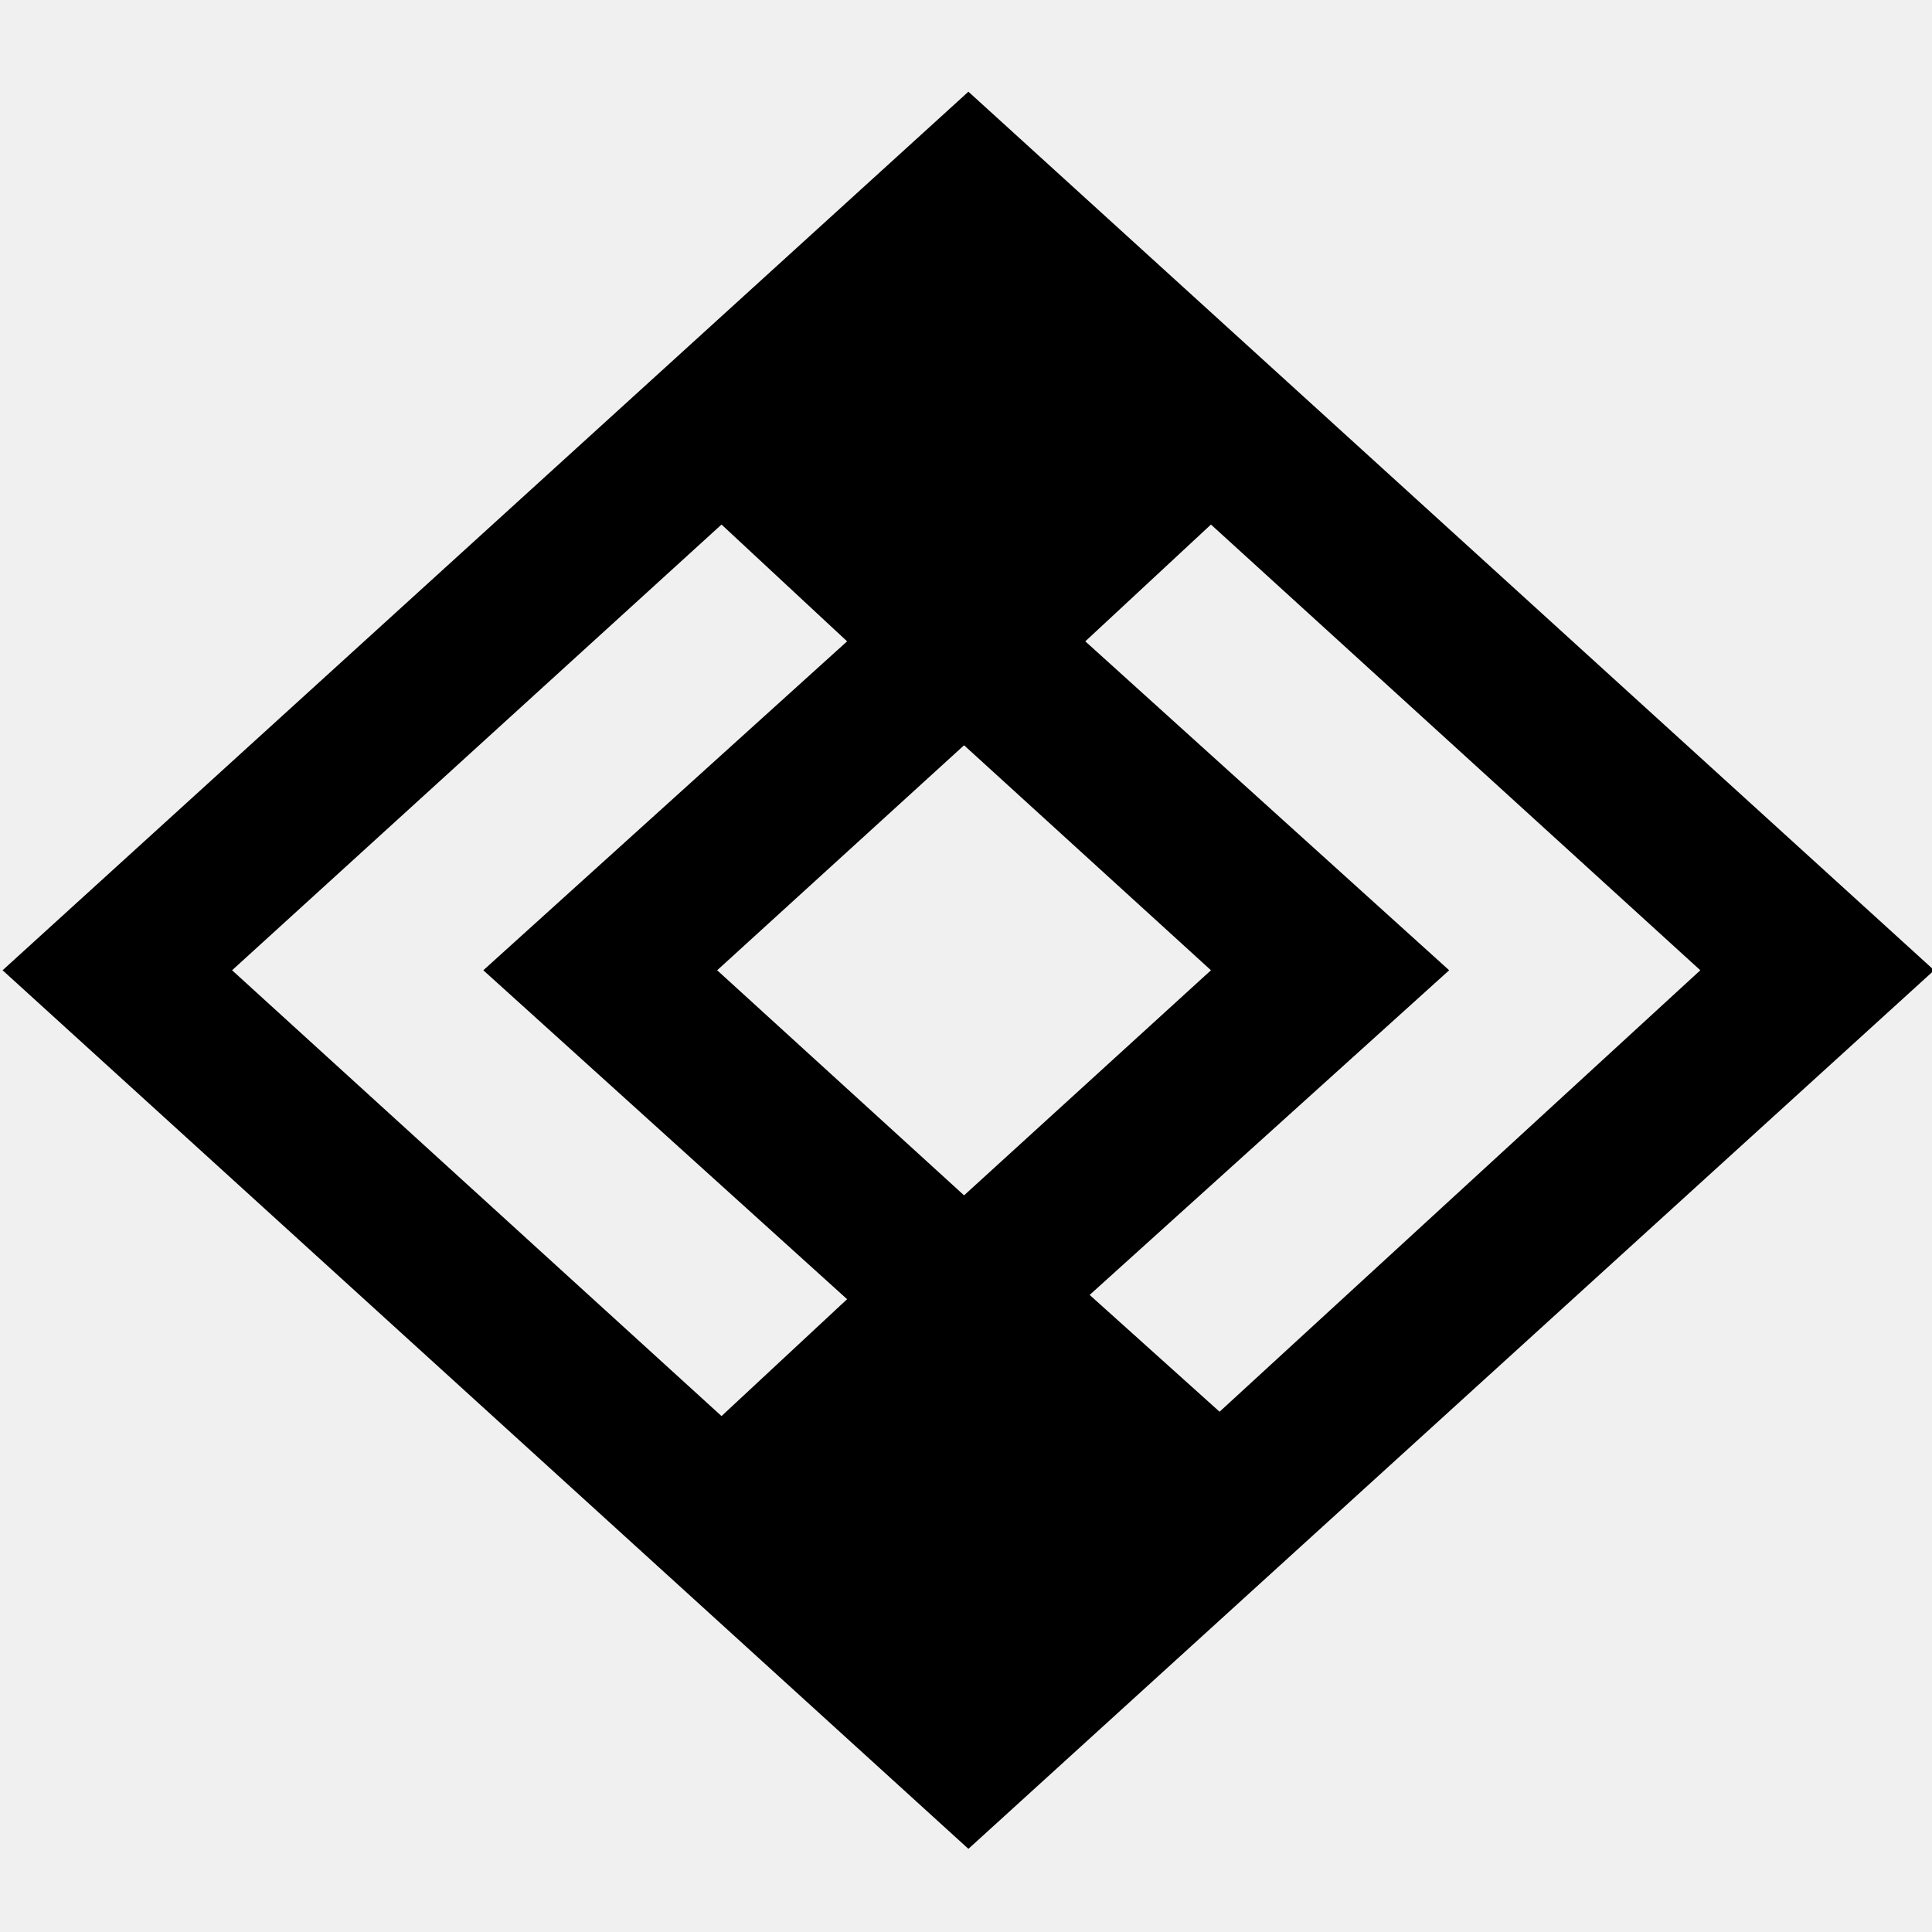
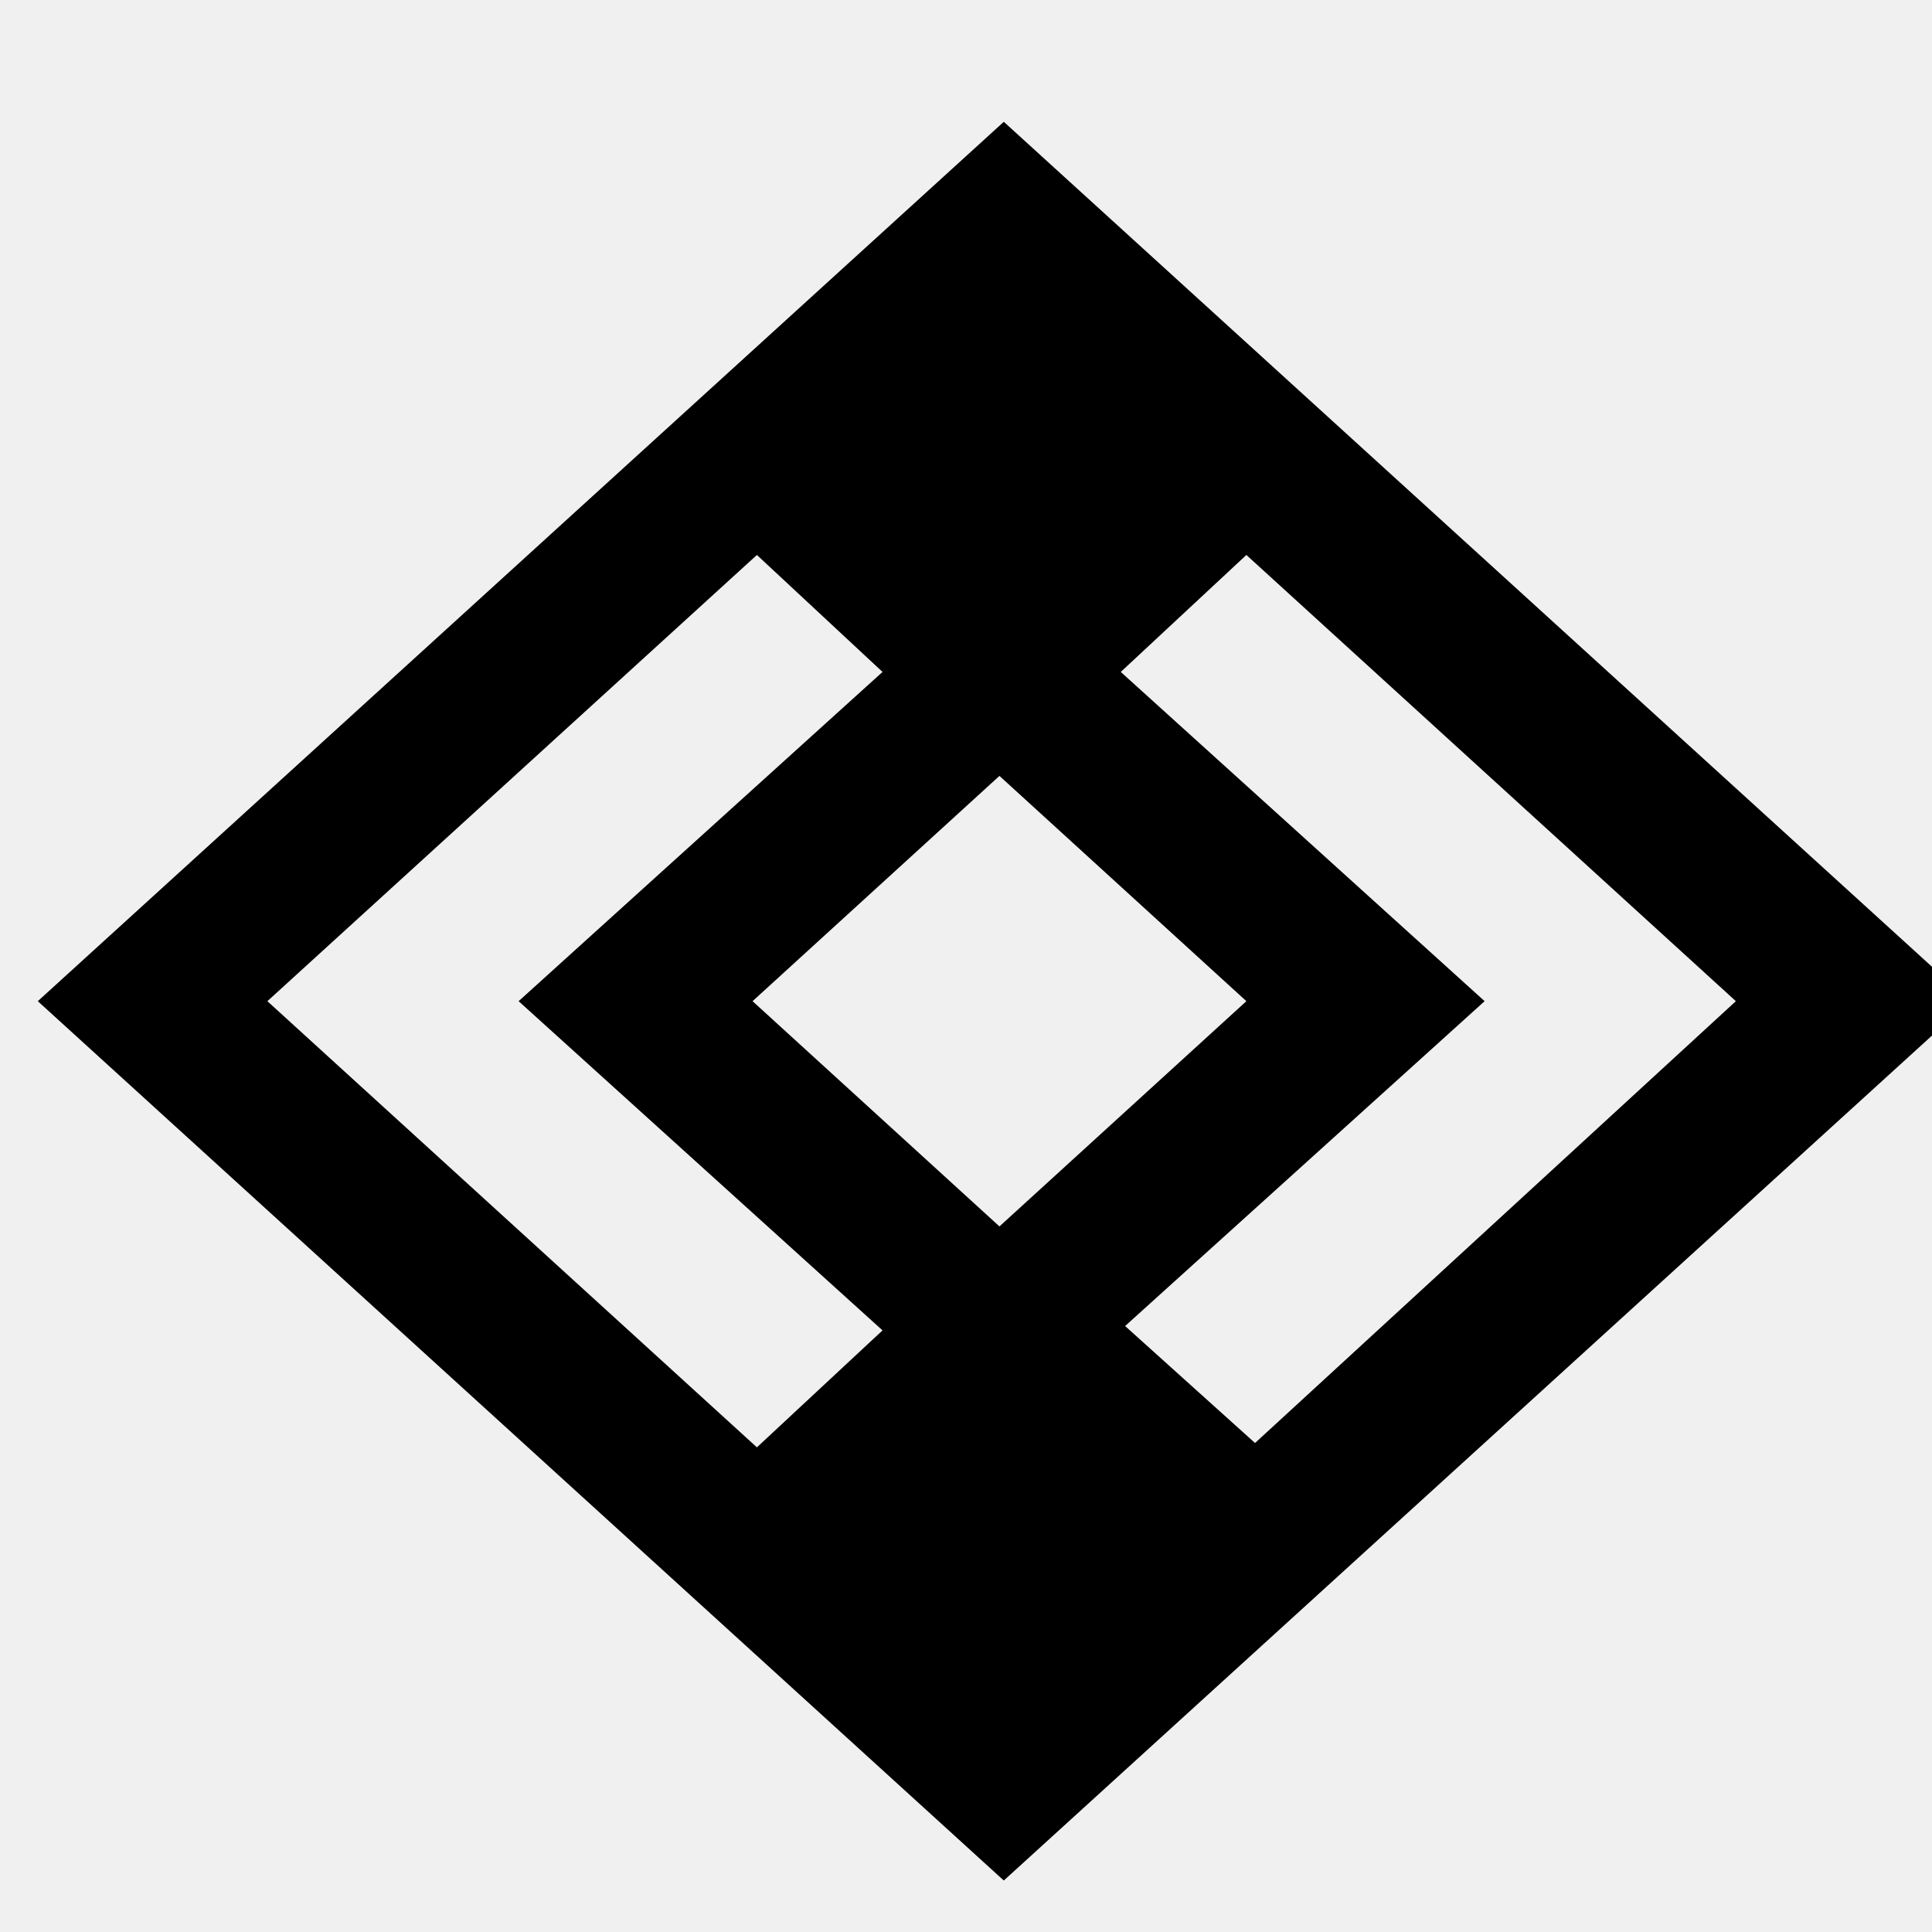
- <svg xmlns="http://www.w3.org/2000/svg" viewBox="0 0 24 24" fill="currentColor">
-   <path d="M0.032 12.053L12.03 22.967L24.027 12.053L12.03 1.139L0.032 12.053ZM11.976 14.849L8.909 12.053L11.976 9.258L15.043 12.053L11.976 14.849ZM8.963 17.591L2.883 12.053L8.963 6.516L10.523 7.967L6.004 12.053L10.523 16.139L8.963 17.591ZM13.536 16.086L18.002 12.053L13.482 7.967L15.043 6.516L21.122 12.053L15.15 17.537L13.536 16.086Z" />
+ <svg xmlns="http://www.w3.org/2000/svg" width="48" height="48" viewBox="0 0 48 48" fill="none">
+   <g clip-path="url(#clip0_308_448)">
+     <path d="M0.939 24.874L24.939 46.721L48.939 24.874L24.939 3.026L0.939 24.874ZM24.831 30.47L18.697 24.874L24.831 19.277L30.966 24.874L24.831 30.47ZM18.805 35.959L6.643 24.874L18.805 13.788L21.926 16.694L12.885 24.874L21.926 33.053L18.805 35.959ZM27.953 32.945L36.885 24.874L27.845 16.694L30.966 13.788L43.127 24.874L31.181 35.851L27.953 32.945Z" fill="currentColor" />
+   </g>
+   <defs>
+     <clipPath id="clip0_308_448">
+       <rect width="48" height="48" fill="white" />
+     </clipPath>
+   </defs>
</svg>
